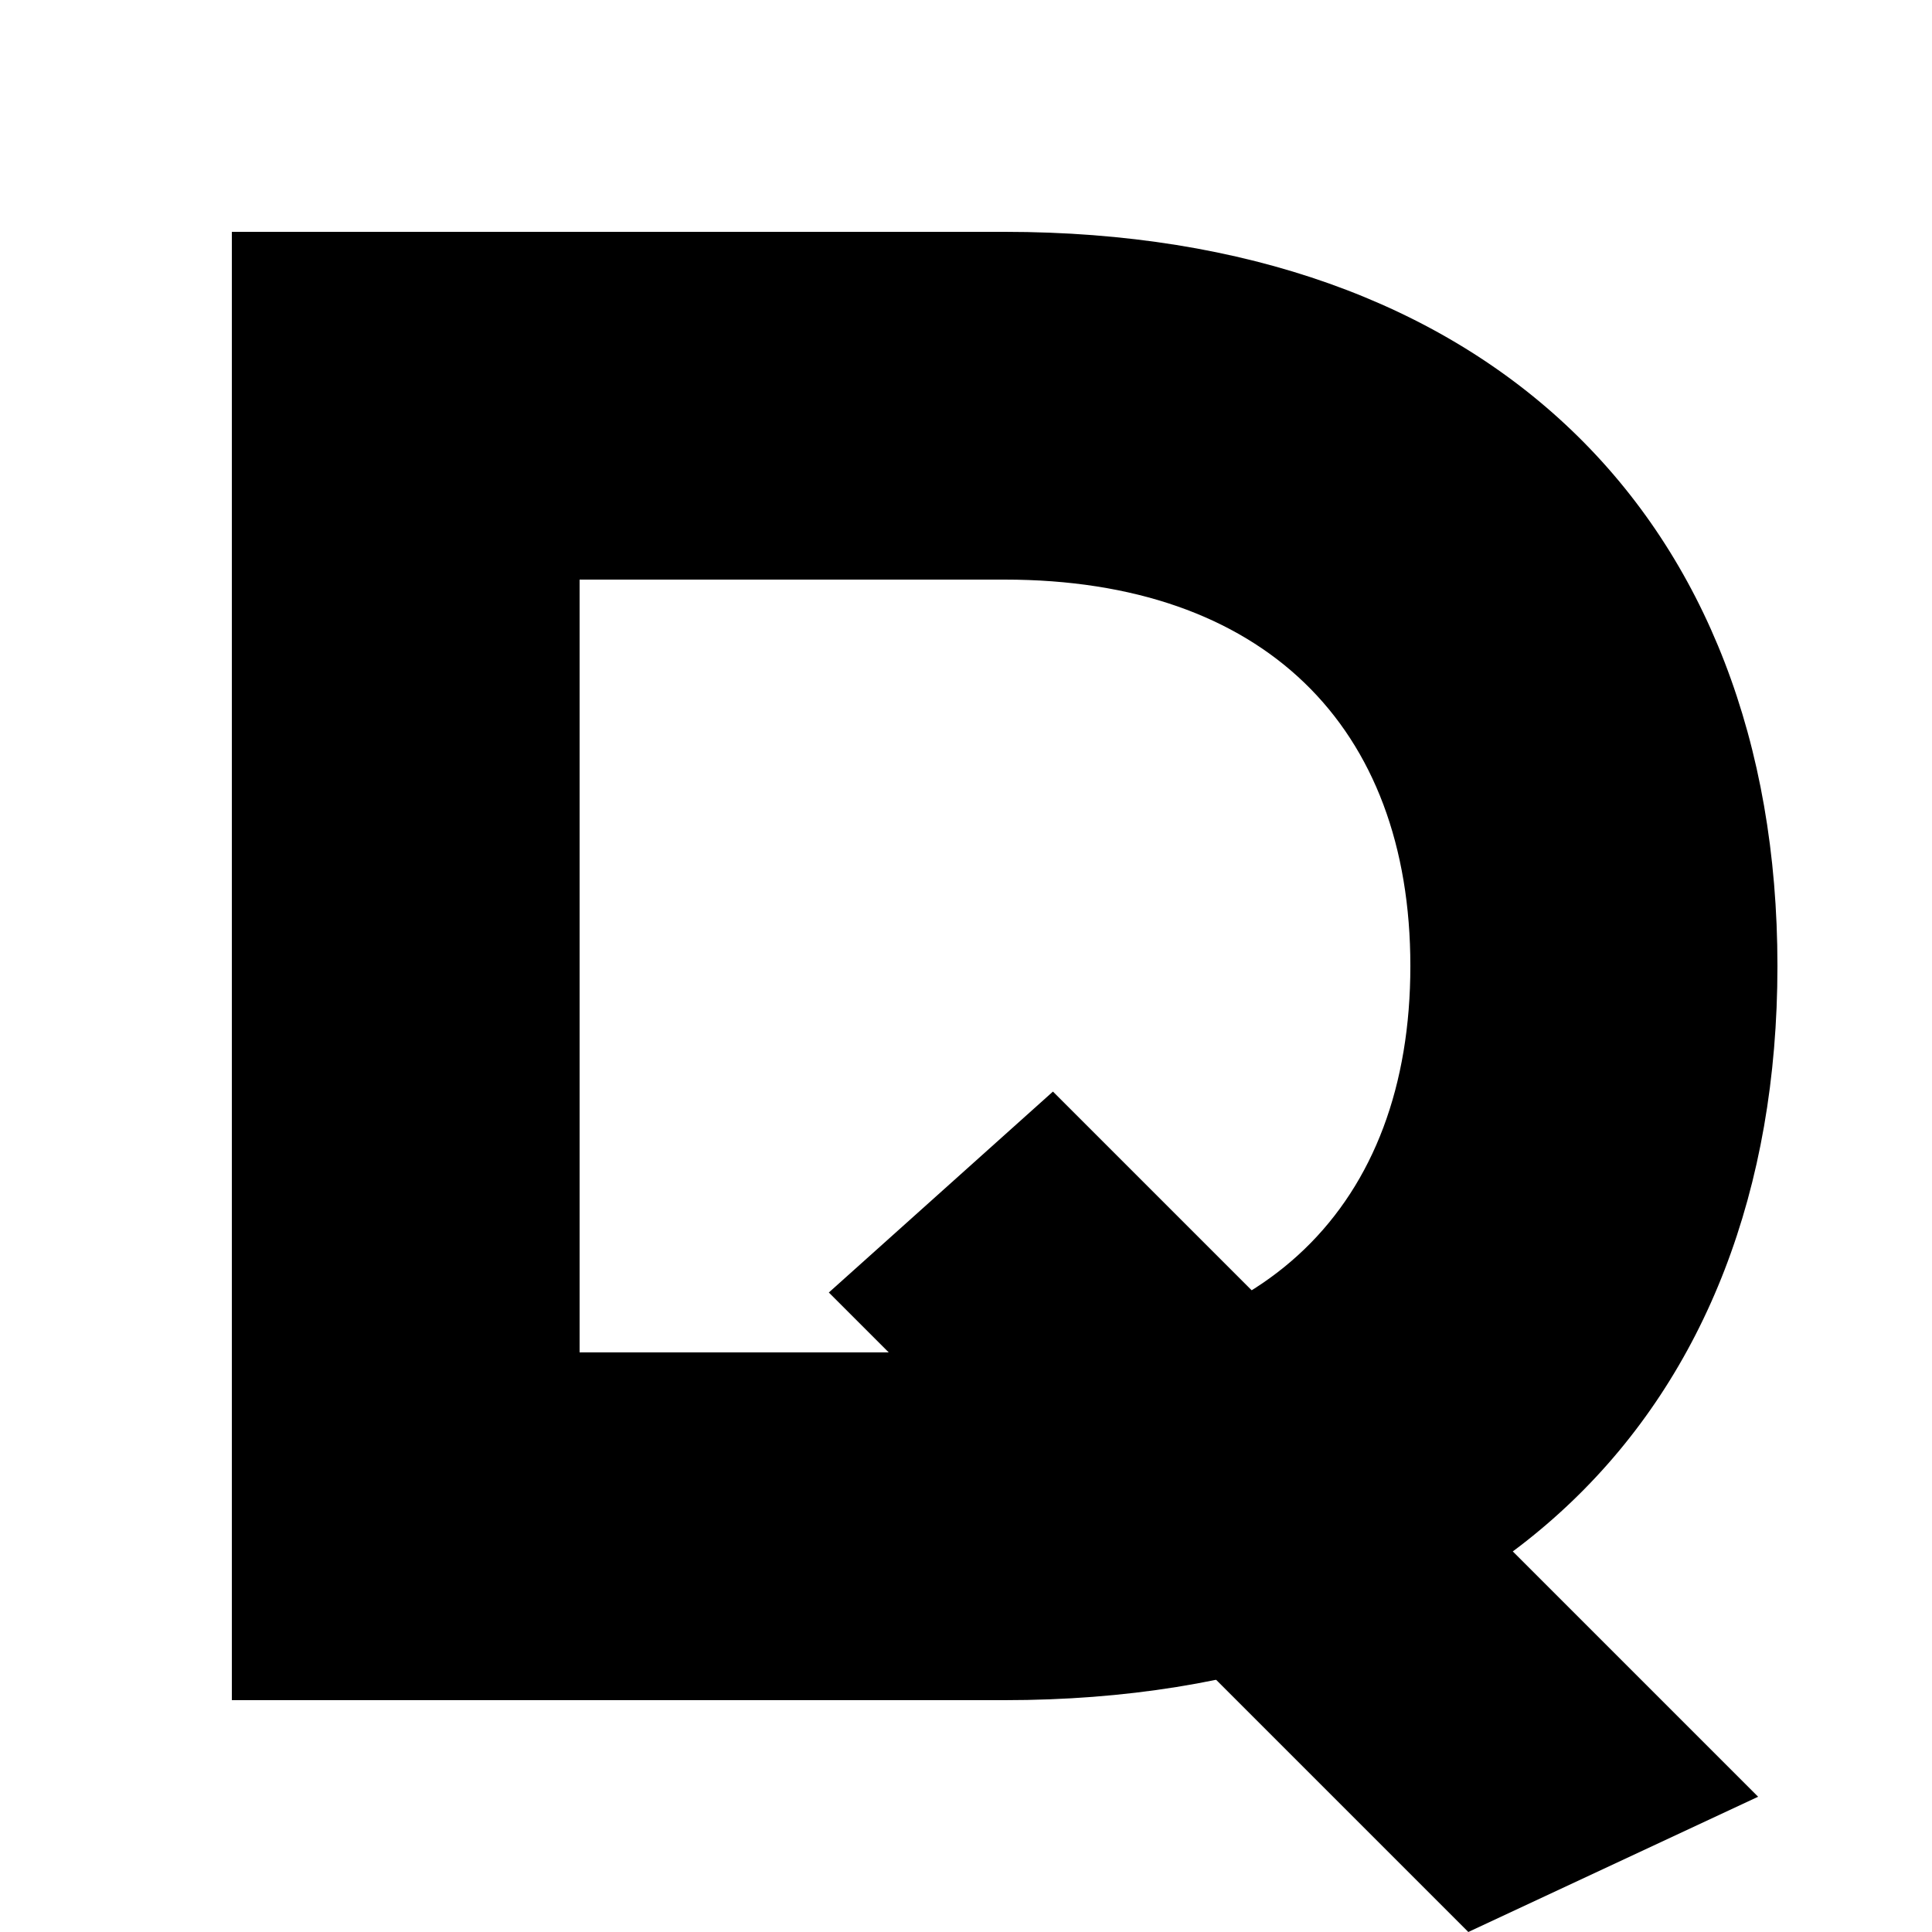
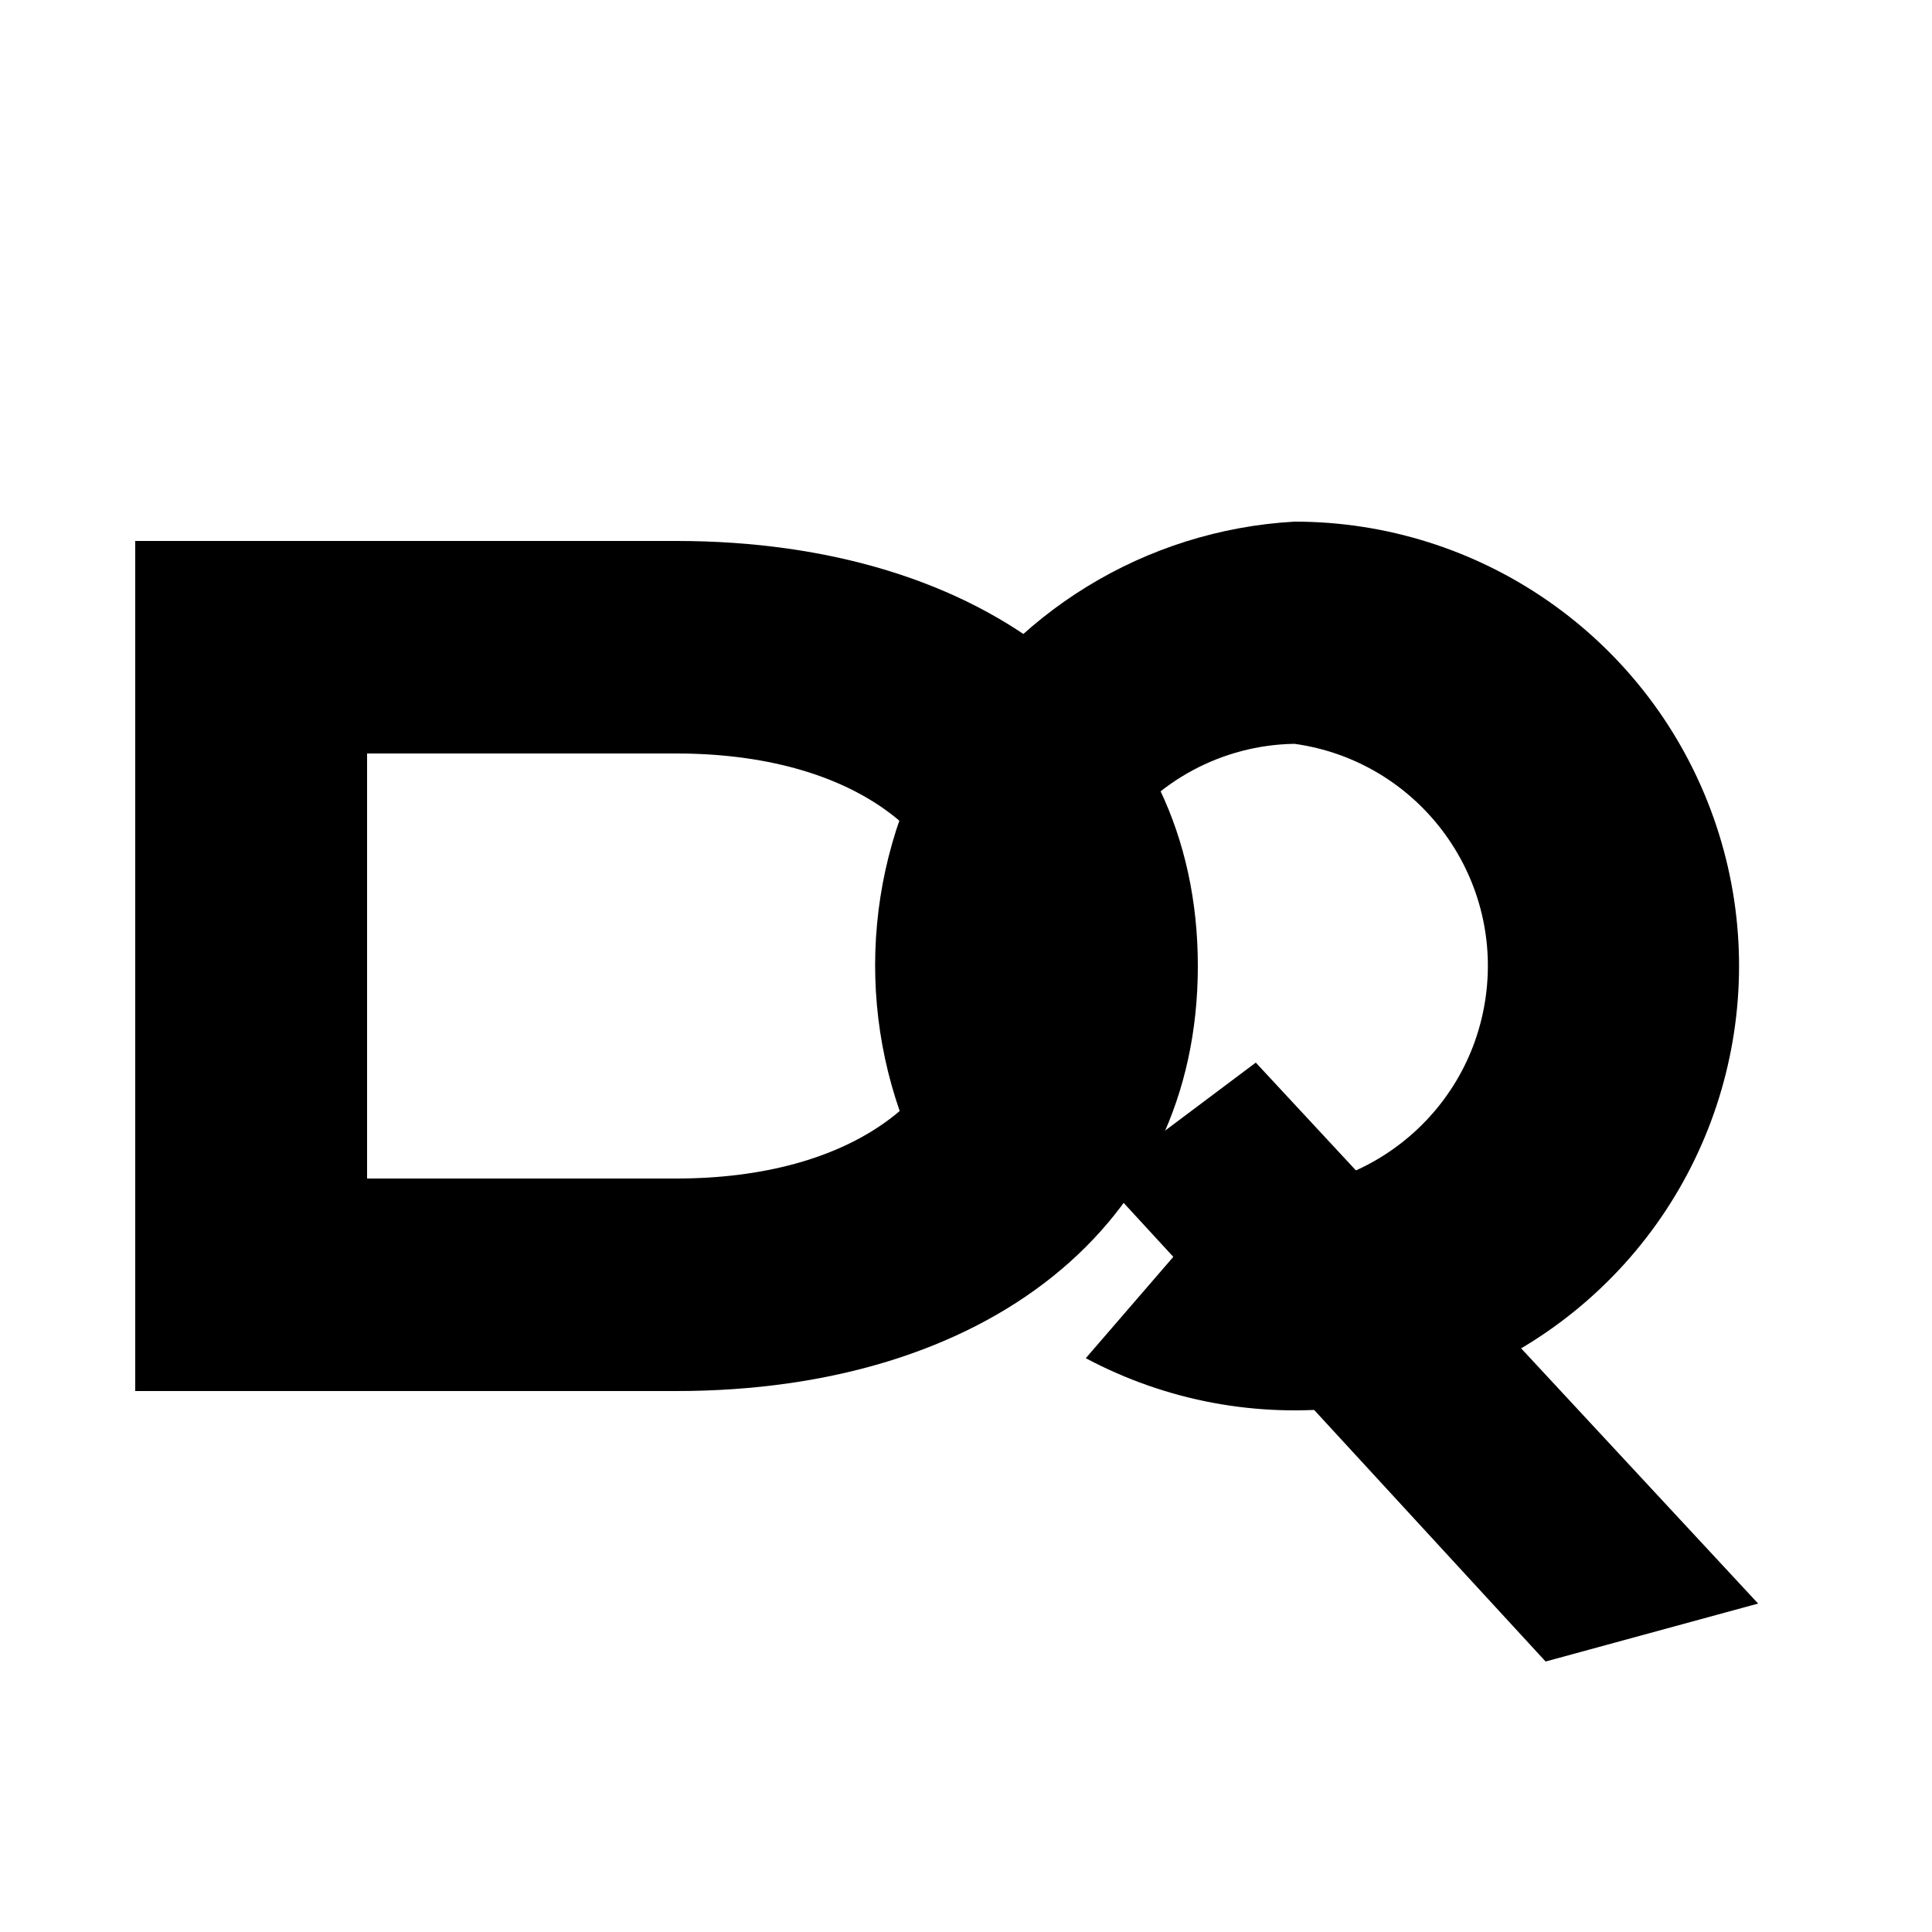
<svg xmlns="http://www.w3.org/2000/svg" viewBox="0 0 100 100">
-   <path fill-rule="evenodd" d="M12 12h40c25 0 40 14.8 40 38S77 88 52 88H12V12Zm18 18v40h22c13.4 0 21-7.6 21-20s-7.6-20-21-20H30Z" />
-   <path d="M54.5 56.5 91 93l-15 7-33.1-33.1 11.6-10.4Z" />
+   <g fill="#000">
+     <path fill-rule="evenodd" d="M7 28h28c16 0 27 8.5 27 22S51 72 35 72H7V28Zm12 11v22h16c9 0 15-4.2 15-11s-6-11-15-11H19Z" />
+     <path fill-rule="evenodd" d="M67 27a23 23 0 1 1-10.8 43.3l7.6-8.8A11.5 11.5 0 1 0 67 38.5 11.5 11.5 0 0 0 56.4 54l-8.7 6.2A23 23 0 0 1 67 27Z" />
+     <path d="m65 55 26 28-11 3-23-25 8-6Z" />
+   </g>
</svg>
